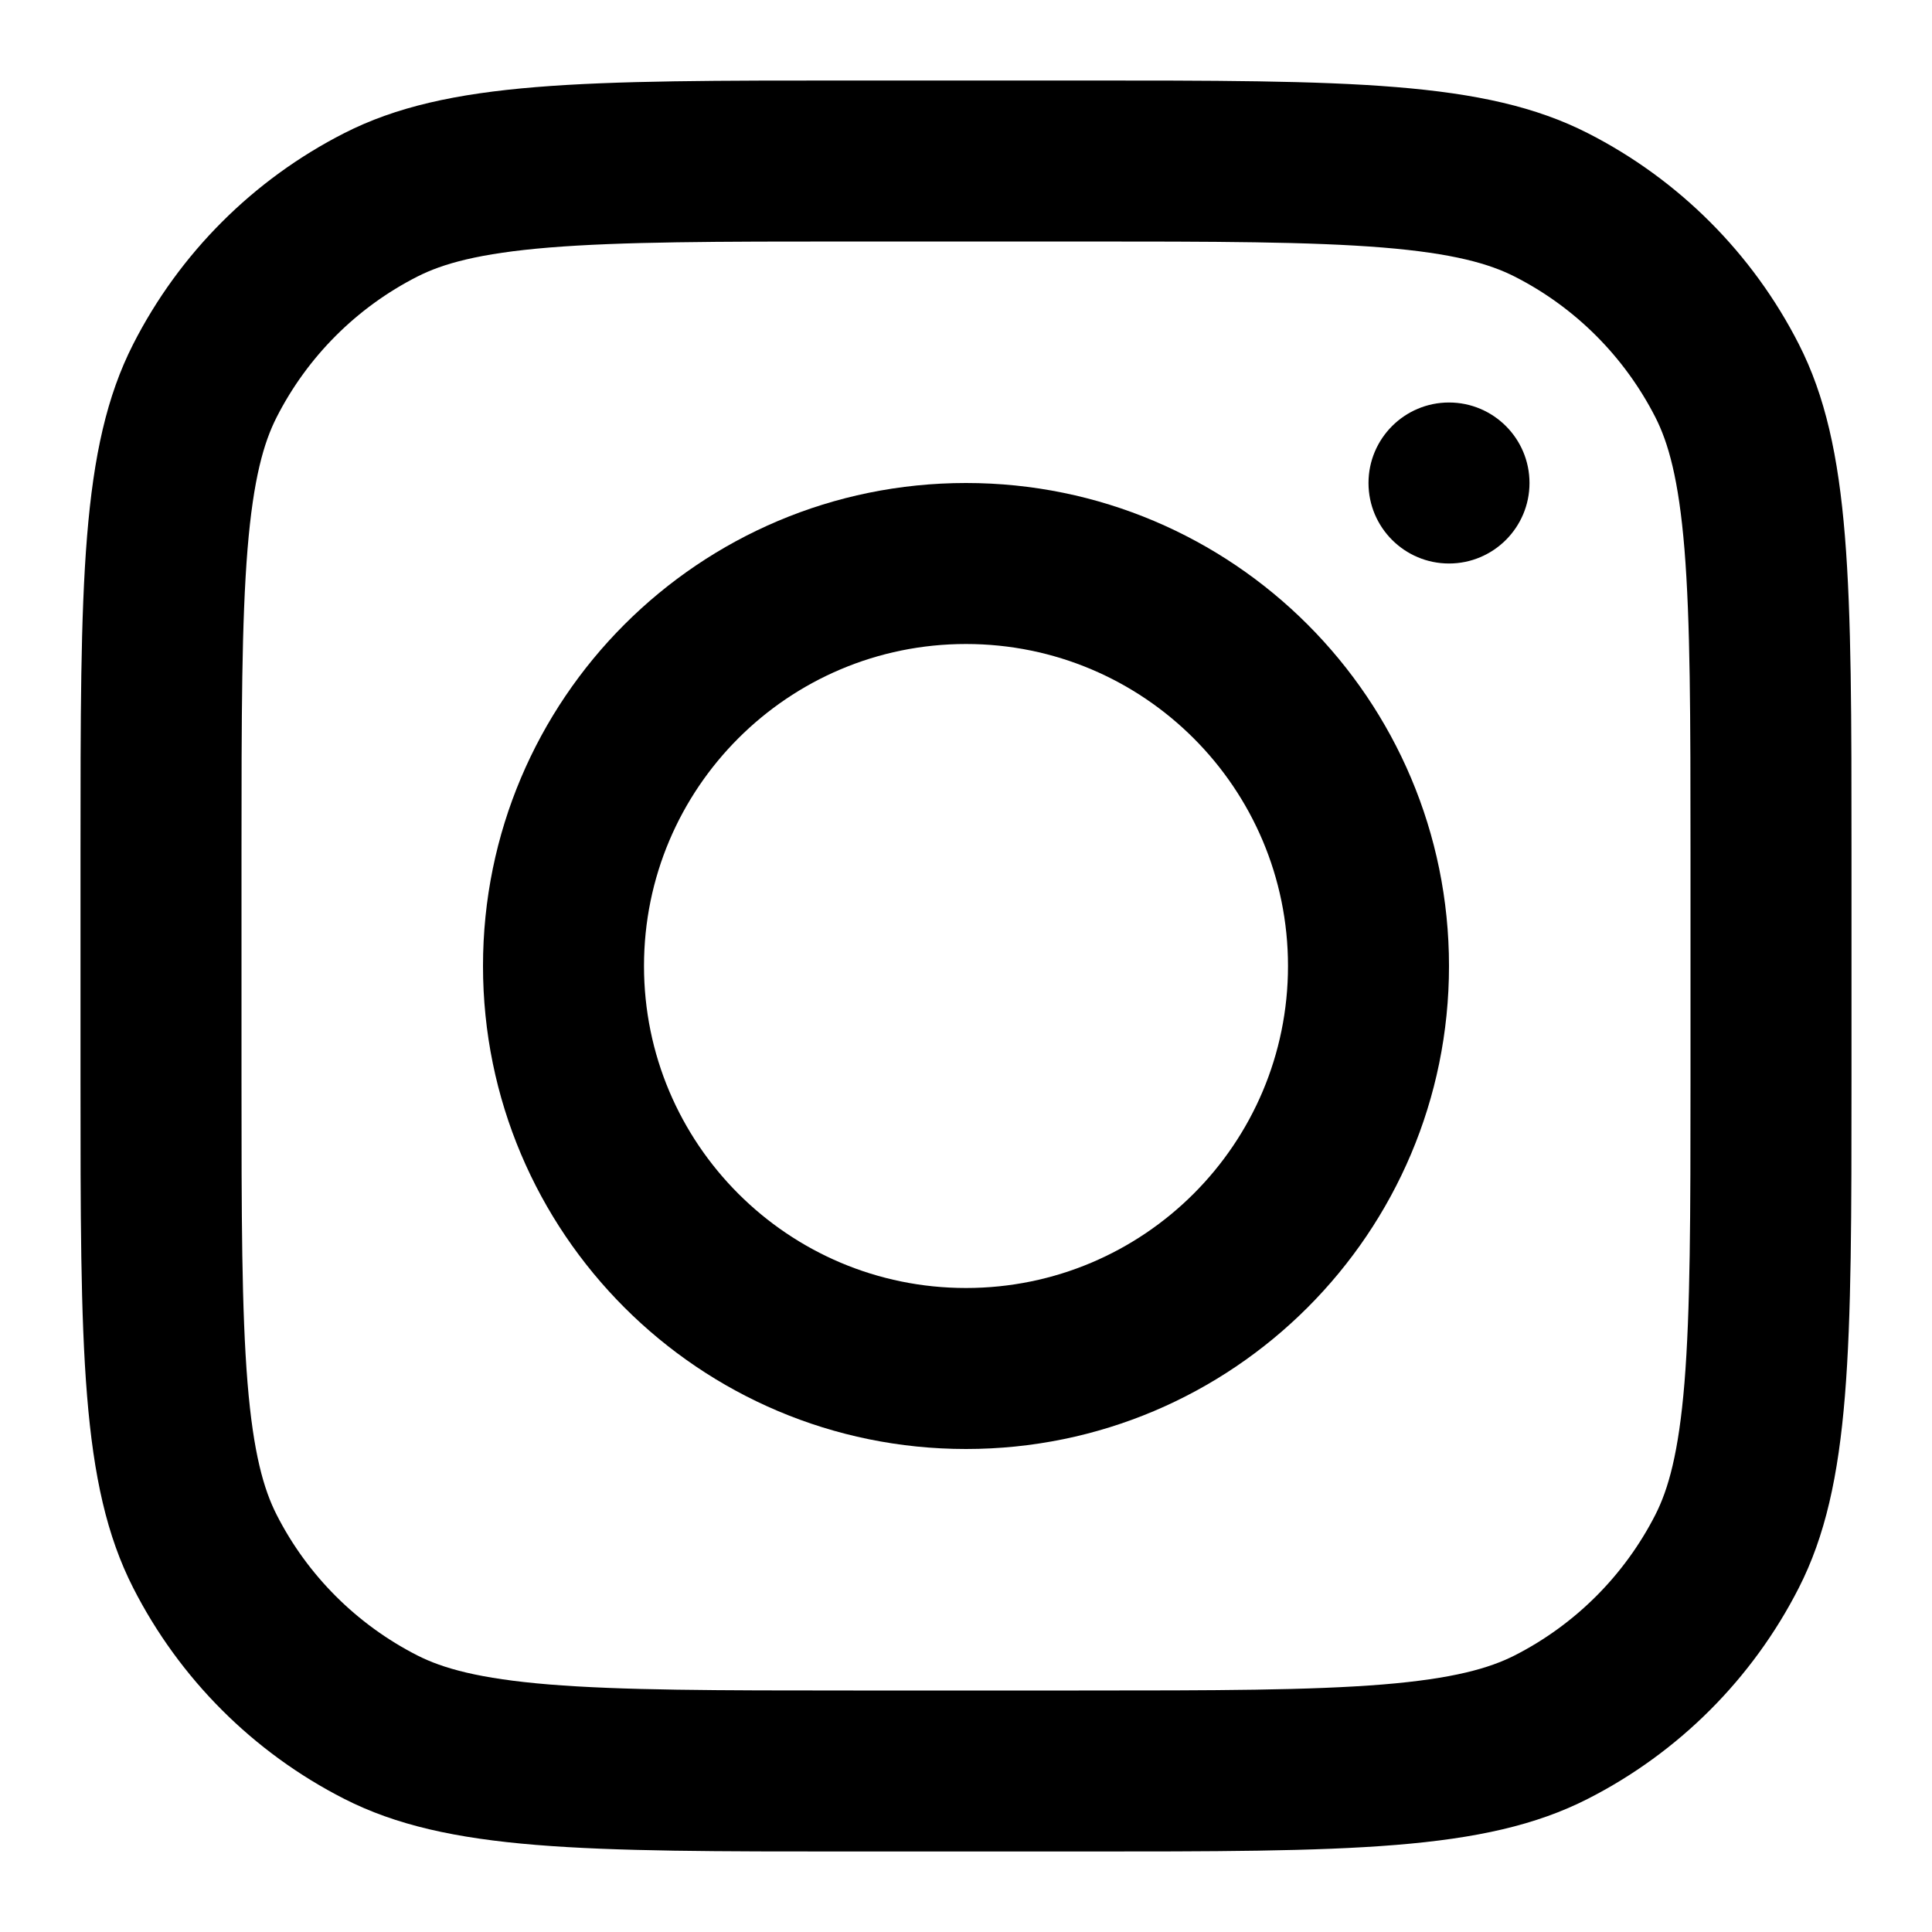
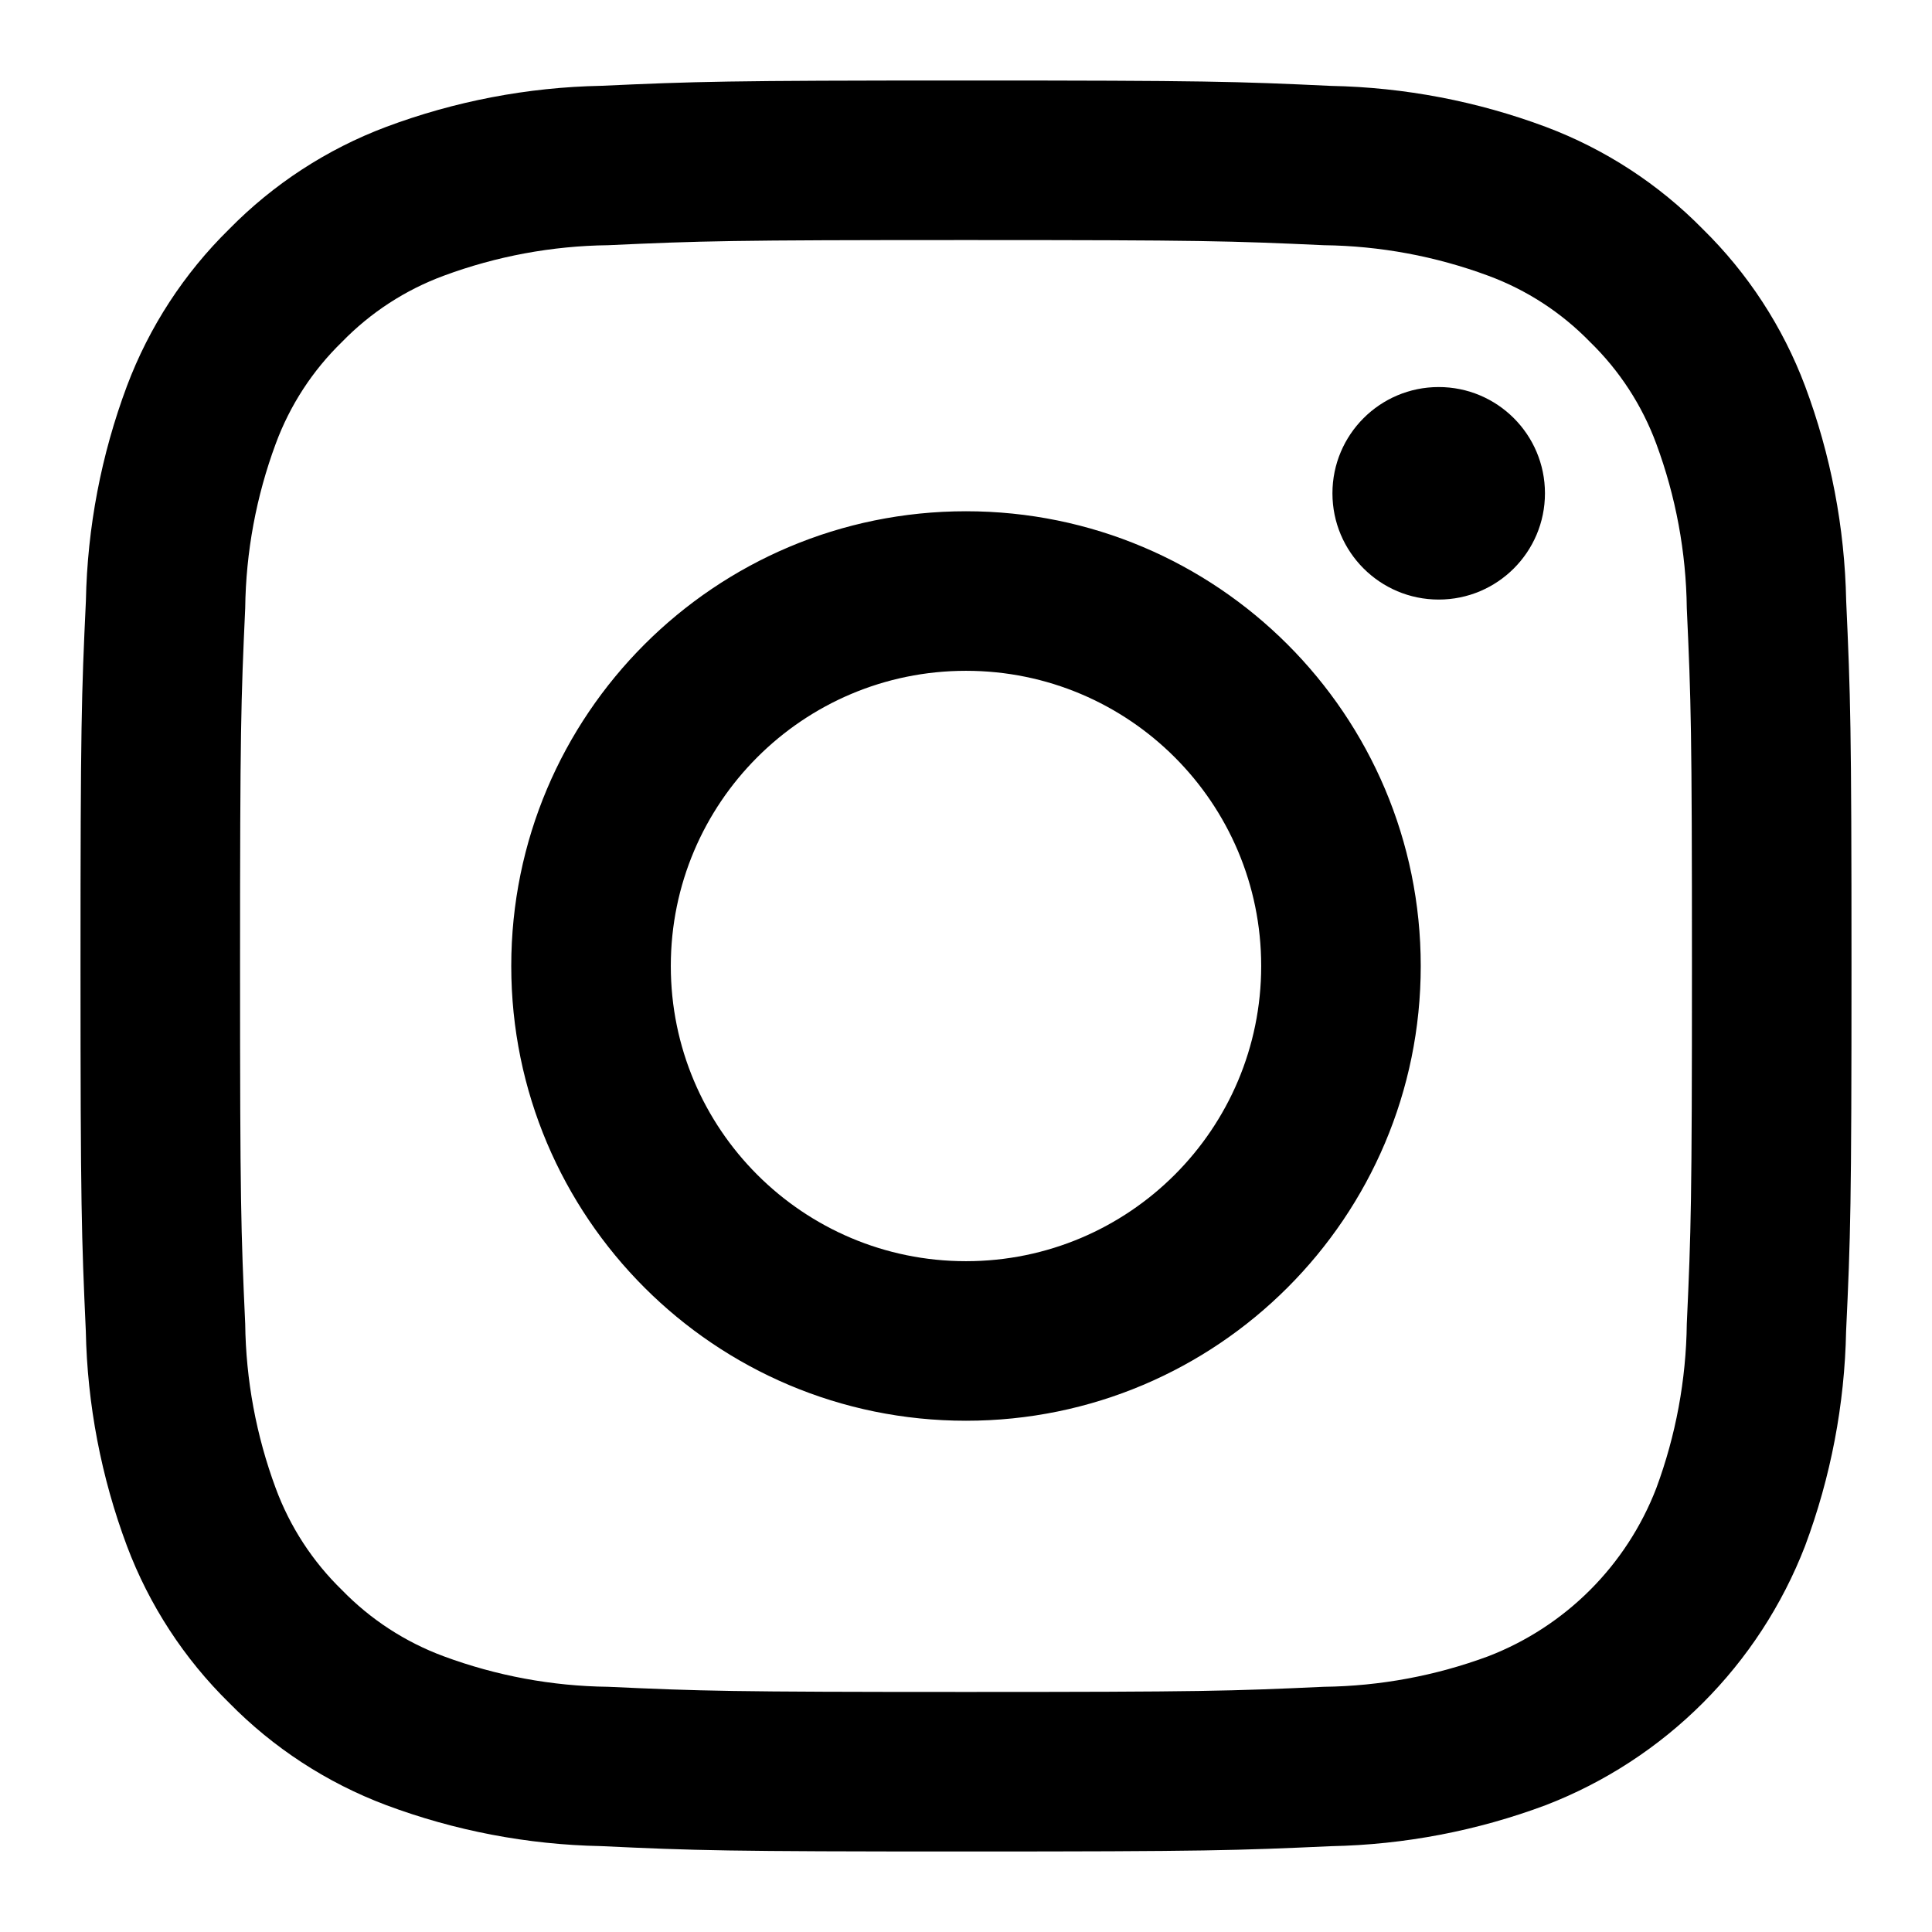
- <svg xmlns="http://www.w3.org/2000/svg" viewBox="0 0 24 24" fill="currentColor">
-   <path fill-rule="evenodd" clip-rule="evenodd" d="M12 18C15.314 18 18 15.314 18 12C18 8.686 15.314 6 12 6C8.686 6 6 8.686 6 12C6 15.314 8.686 18 12 18ZM12 16C14.209 16 16 14.209 16 12C16 9.791 14.209 8 12 8C9.791 8 8 9.791 8 12C8 14.209 9.791 16 12 16Z" />
-   <path d="M18 5C17.448 5 17 5.448 17 6C17 6.552 17.448 7 18 7C18.552 7 19 6.552 19 6C19 5.448 18.552 5 18 5Z" />
-   <path fill-rule="evenodd" clip-rule="evenodd" d="M1.654 4.276C1 5.56 1 7.24 1 10.6V13.4C1 16.76 1 18.441 1.654 19.724C2.229 20.853 3.147 21.771 4.276 22.346C5.56 23 7.24 23 10.6 23H13.4C16.76 23 18.441 23 19.724 22.346C20.853 21.771 21.771 20.853 22.346 19.724C23 18.441 23 16.76 23 13.4V10.6C23 7.24 23 5.56 22.346 4.276C21.771 3.147 20.853 2.229 19.724 1.654C18.441 1 16.76 1 13.4 1H10.6C7.24 1 5.56 1 4.276 1.654C3.147 2.229 2.229 3.147 1.654 4.276ZM13.4 3H10.6C8.887 3 7.722 3.002 6.822 3.075C5.945 3.147 5.497 3.277 5.184 3.436C4.431 3.819 3.819 4.431 3.436 5.184C3.277 5.497 3.147 5.945 3.075 6.822C3.002 7.722 3 8.887 3 10.6V13.4C3 15.113 3.002 16.278 3.075 17.178C3.147 18.055 3.277 18.503 3.436 18.816C3.819 19.569 4.431 20.18 5.184 20.564C5.497 20.723 5.945 20.853 6.822 20.925C7.722 20.998 8.887 21 10.6 21H13.4C15.113 21 16.278 20.998 17.178 20.925C18.055 20.853 18.503 20.723 18.816 20.564C19.569 20.18 20.18 19.569 20.564 18.816C20.723 18.503 20.853 18.055 20.925 17.178C20.998 16.278 21 15.113 21 13.4V10.6C21 8.887 20.998 7.722 20.925 6.822C20.853 5.945 20.723 5.497 20.564 5.184C20.18 4.431 19.569 3.819 18.816 3.436C18.503 3.277 18.055 3.147 17.178 3.075C16.278 3.002 15.113 3 13.4 3Z" />
+ <svg xmlns="http://www.w3.org/2000/svg" viewBox="0 0 24 24">
+   <path d="M12 2.982c2.937 0 3.285.011 4.445.064a6.087 6.087 0 0 1 2.042.379 3.408 3.408 0 0 1 1.265.823 3.408 3.408 0 0 1 .823 1.265 6.087 6.087 0 0 1 .379 2.042c.053 1.16.064 1.508.064 4.445s-.011 3.285-.064 4.445a6.087 6.087 0 0 1-.379 2.042 3.643 3.643 0 0 1-2.088 2.088 6.087 6.087 0 0 1-2.042.379c-1.16.053-1.508.064-4.445.064s-3.285-.011-4.445-.064a6.087 6.087 0 0 1-2.043-.379 3.408 3.408 0 0 1-1.264-.823 3.408 3.408 0 0 1-.823-1.265 6.087 6.087 0 0 1-.379-2.042c-.053-1.16-.064-1.508-.064-4.445s.011-3.285.064-4.445a6.087 6.087 0 0 1 .379-2.042 3.408 3.408 0 0 1 .823-1.265 3.408 3.408 0 0 1 1.265-.823 6.087 6.087 0 0 1 2.042-.379c1.16-.053 1.508-.064 4.445-.064M12 1c-2.987 0-3.362.013-4.535.066a8.074 8.074 0 0 0-2.67.511 5.392 5.392 0 0 0-1.949 1.27 5.392 5.392 0 0 0-1.269 1.948 8.074 8.074 0 0 0-.51 2.67C1.012 8.638 1 9.013 1 12s.013 3.362.066 4.535a8.074 8.074 0 0 0 .511 2.67 5.392 5.392 0 0 0 1.27 1.949 5.392 5.392 0 0 0 1.948 1.269 8.074 8.074 0 0 0 2.67.51C8.638 22.988 9.013 23 12 23s3.362-.013 4.535-.066a8.074 8.074 0 0 0 2.67-.511 5.625 5.625 0 0 0 3.218-3.218 8.074 8.074 0 0 0 .51-2.67C22.988 15.362 23 14.987 23 12s-.013-3.362-.066-4.535a8.074 8.074 0 0 0-.511-2.67 5.392 5.392 0 0 0-1.27-1.949 5.392 5.392 0 0 0-1.948-1.269 8.074 8.074 0 0 0-2.67-.51C15.362 1.012 14.987 1 12 1Zm0 5.351A5.649 5.649 0 1 0 17.649 12 5.649 5.649 0 0 0 12 6.351Zm0 9.316A3.667 3.667 0 1 1 15.667 12 3.667 3.667 0 0 1 12 15.667Zm5.872-10.859a1.32 1.32 0 1 0 1.32 1.32 1.32 1.32 0 0 0-1.32-1.32Z" fill="currentColor" />
</svg>
